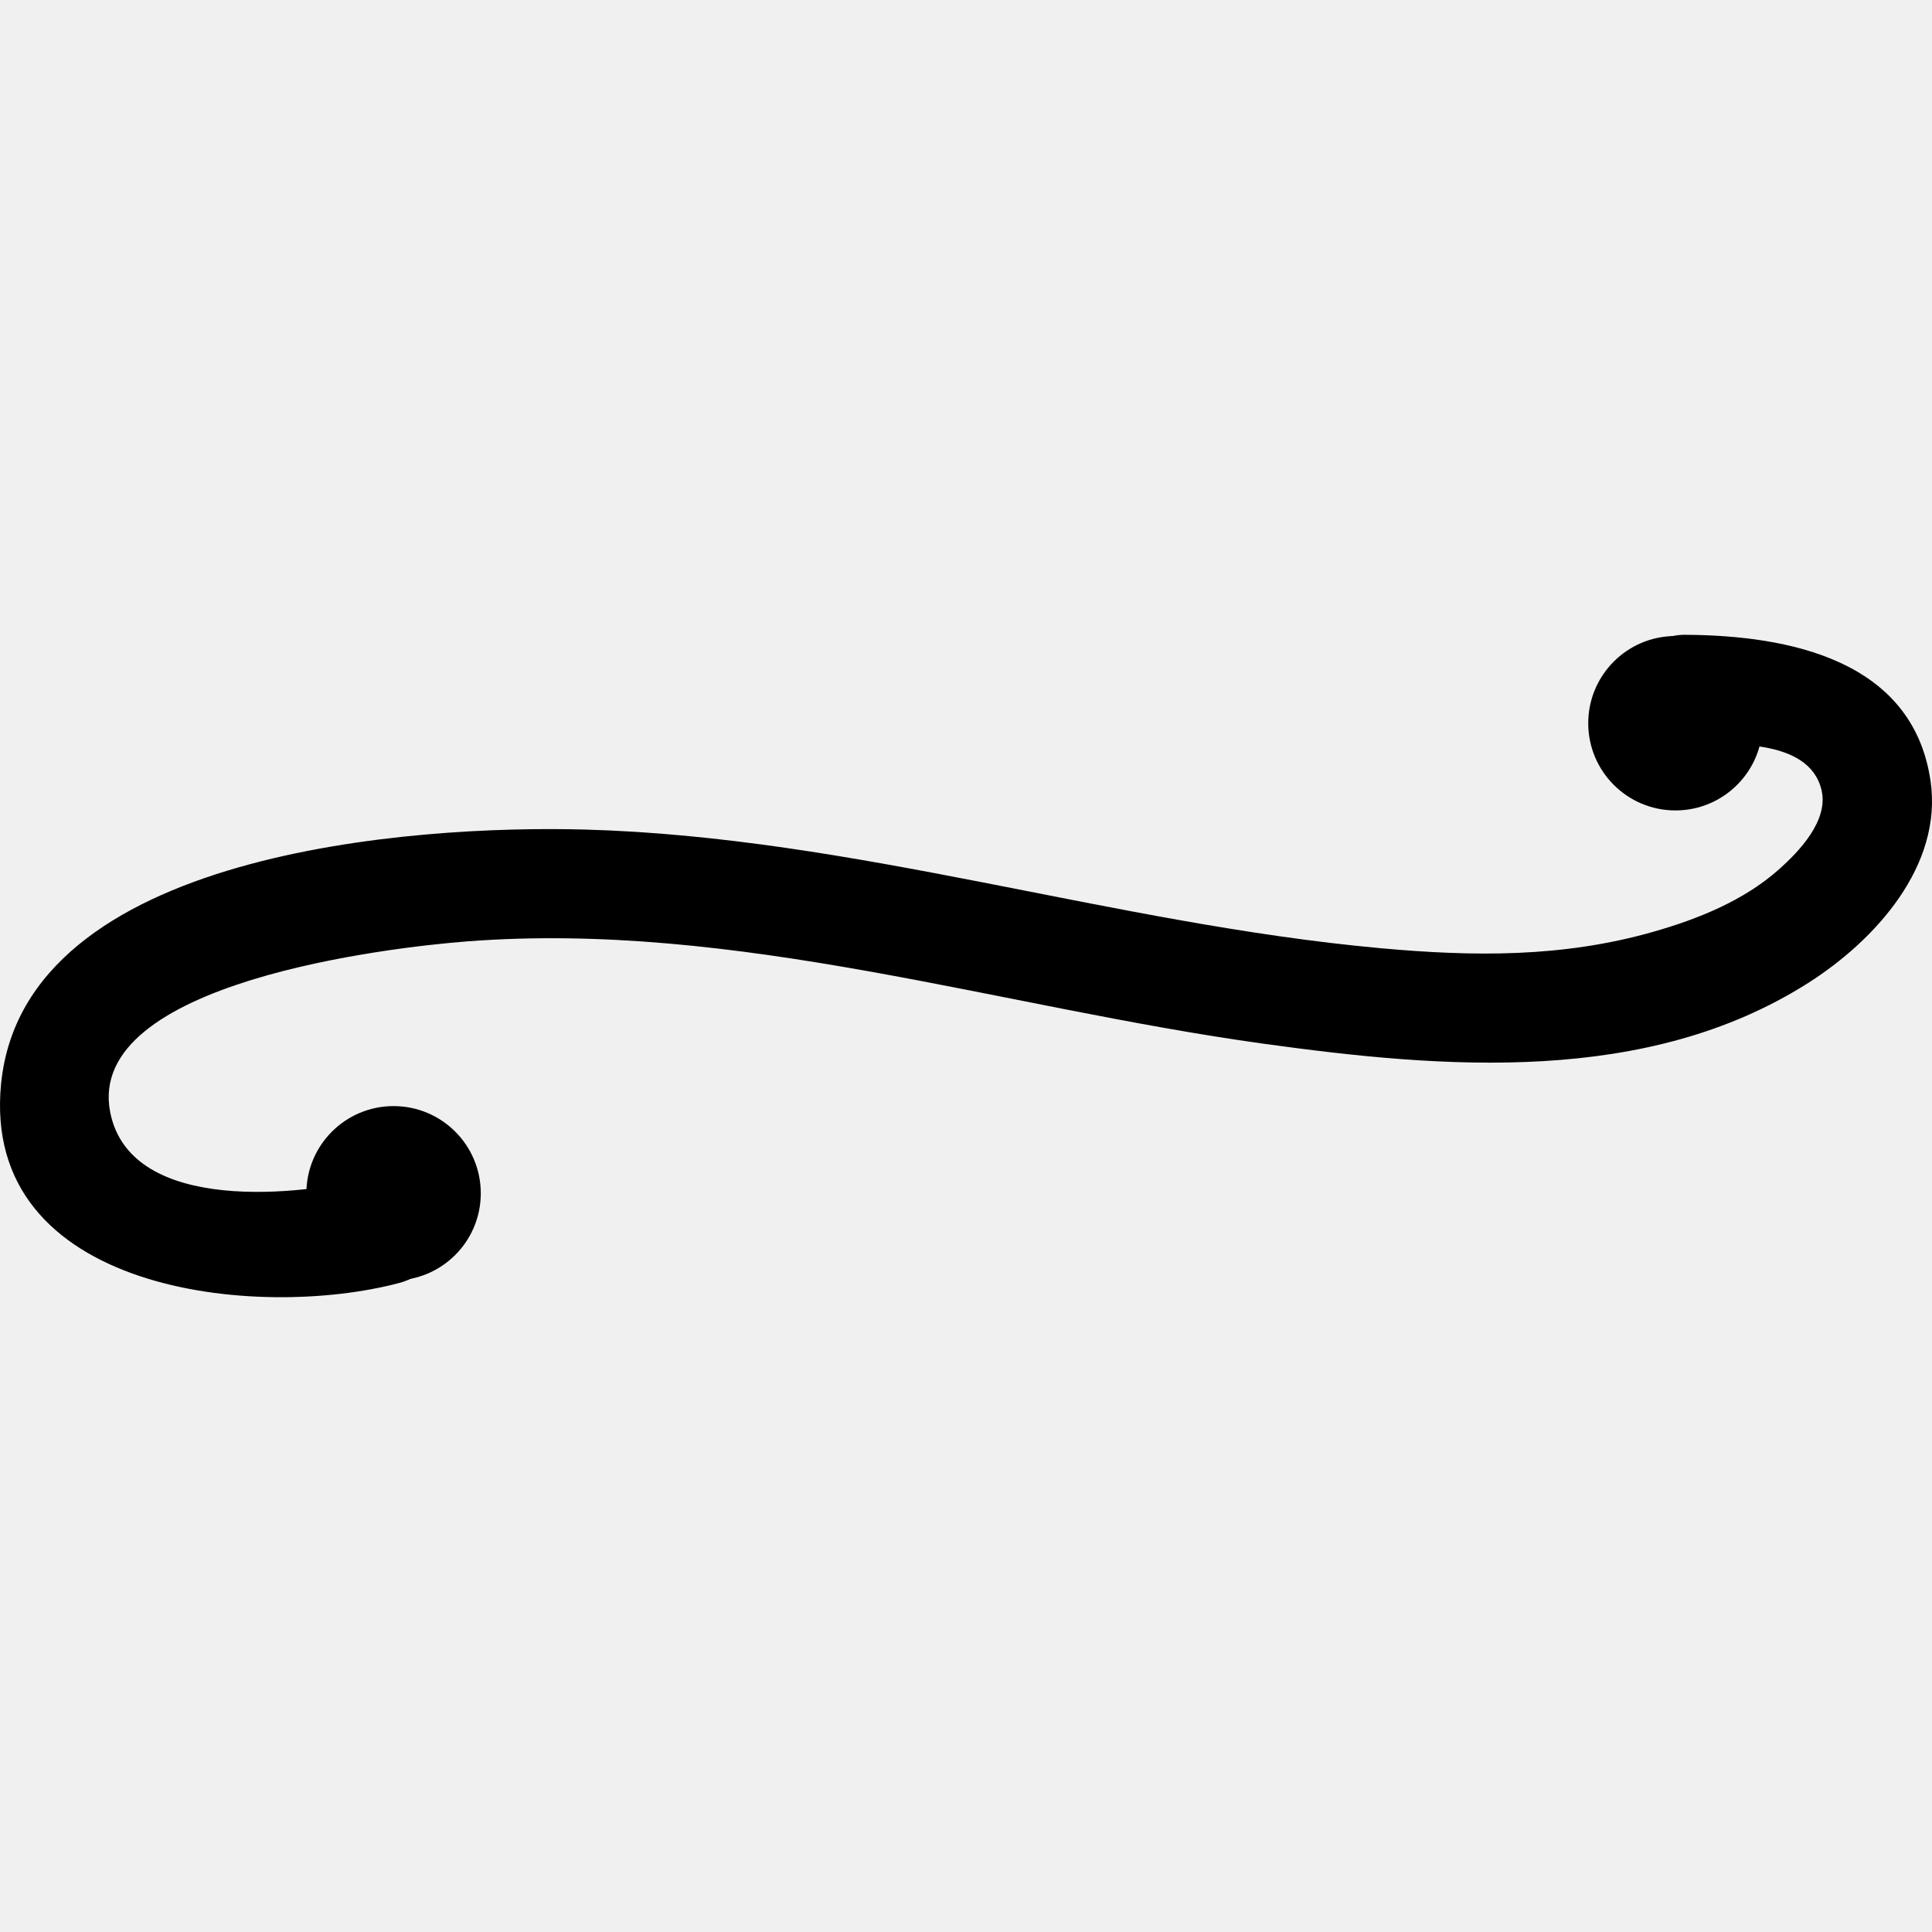
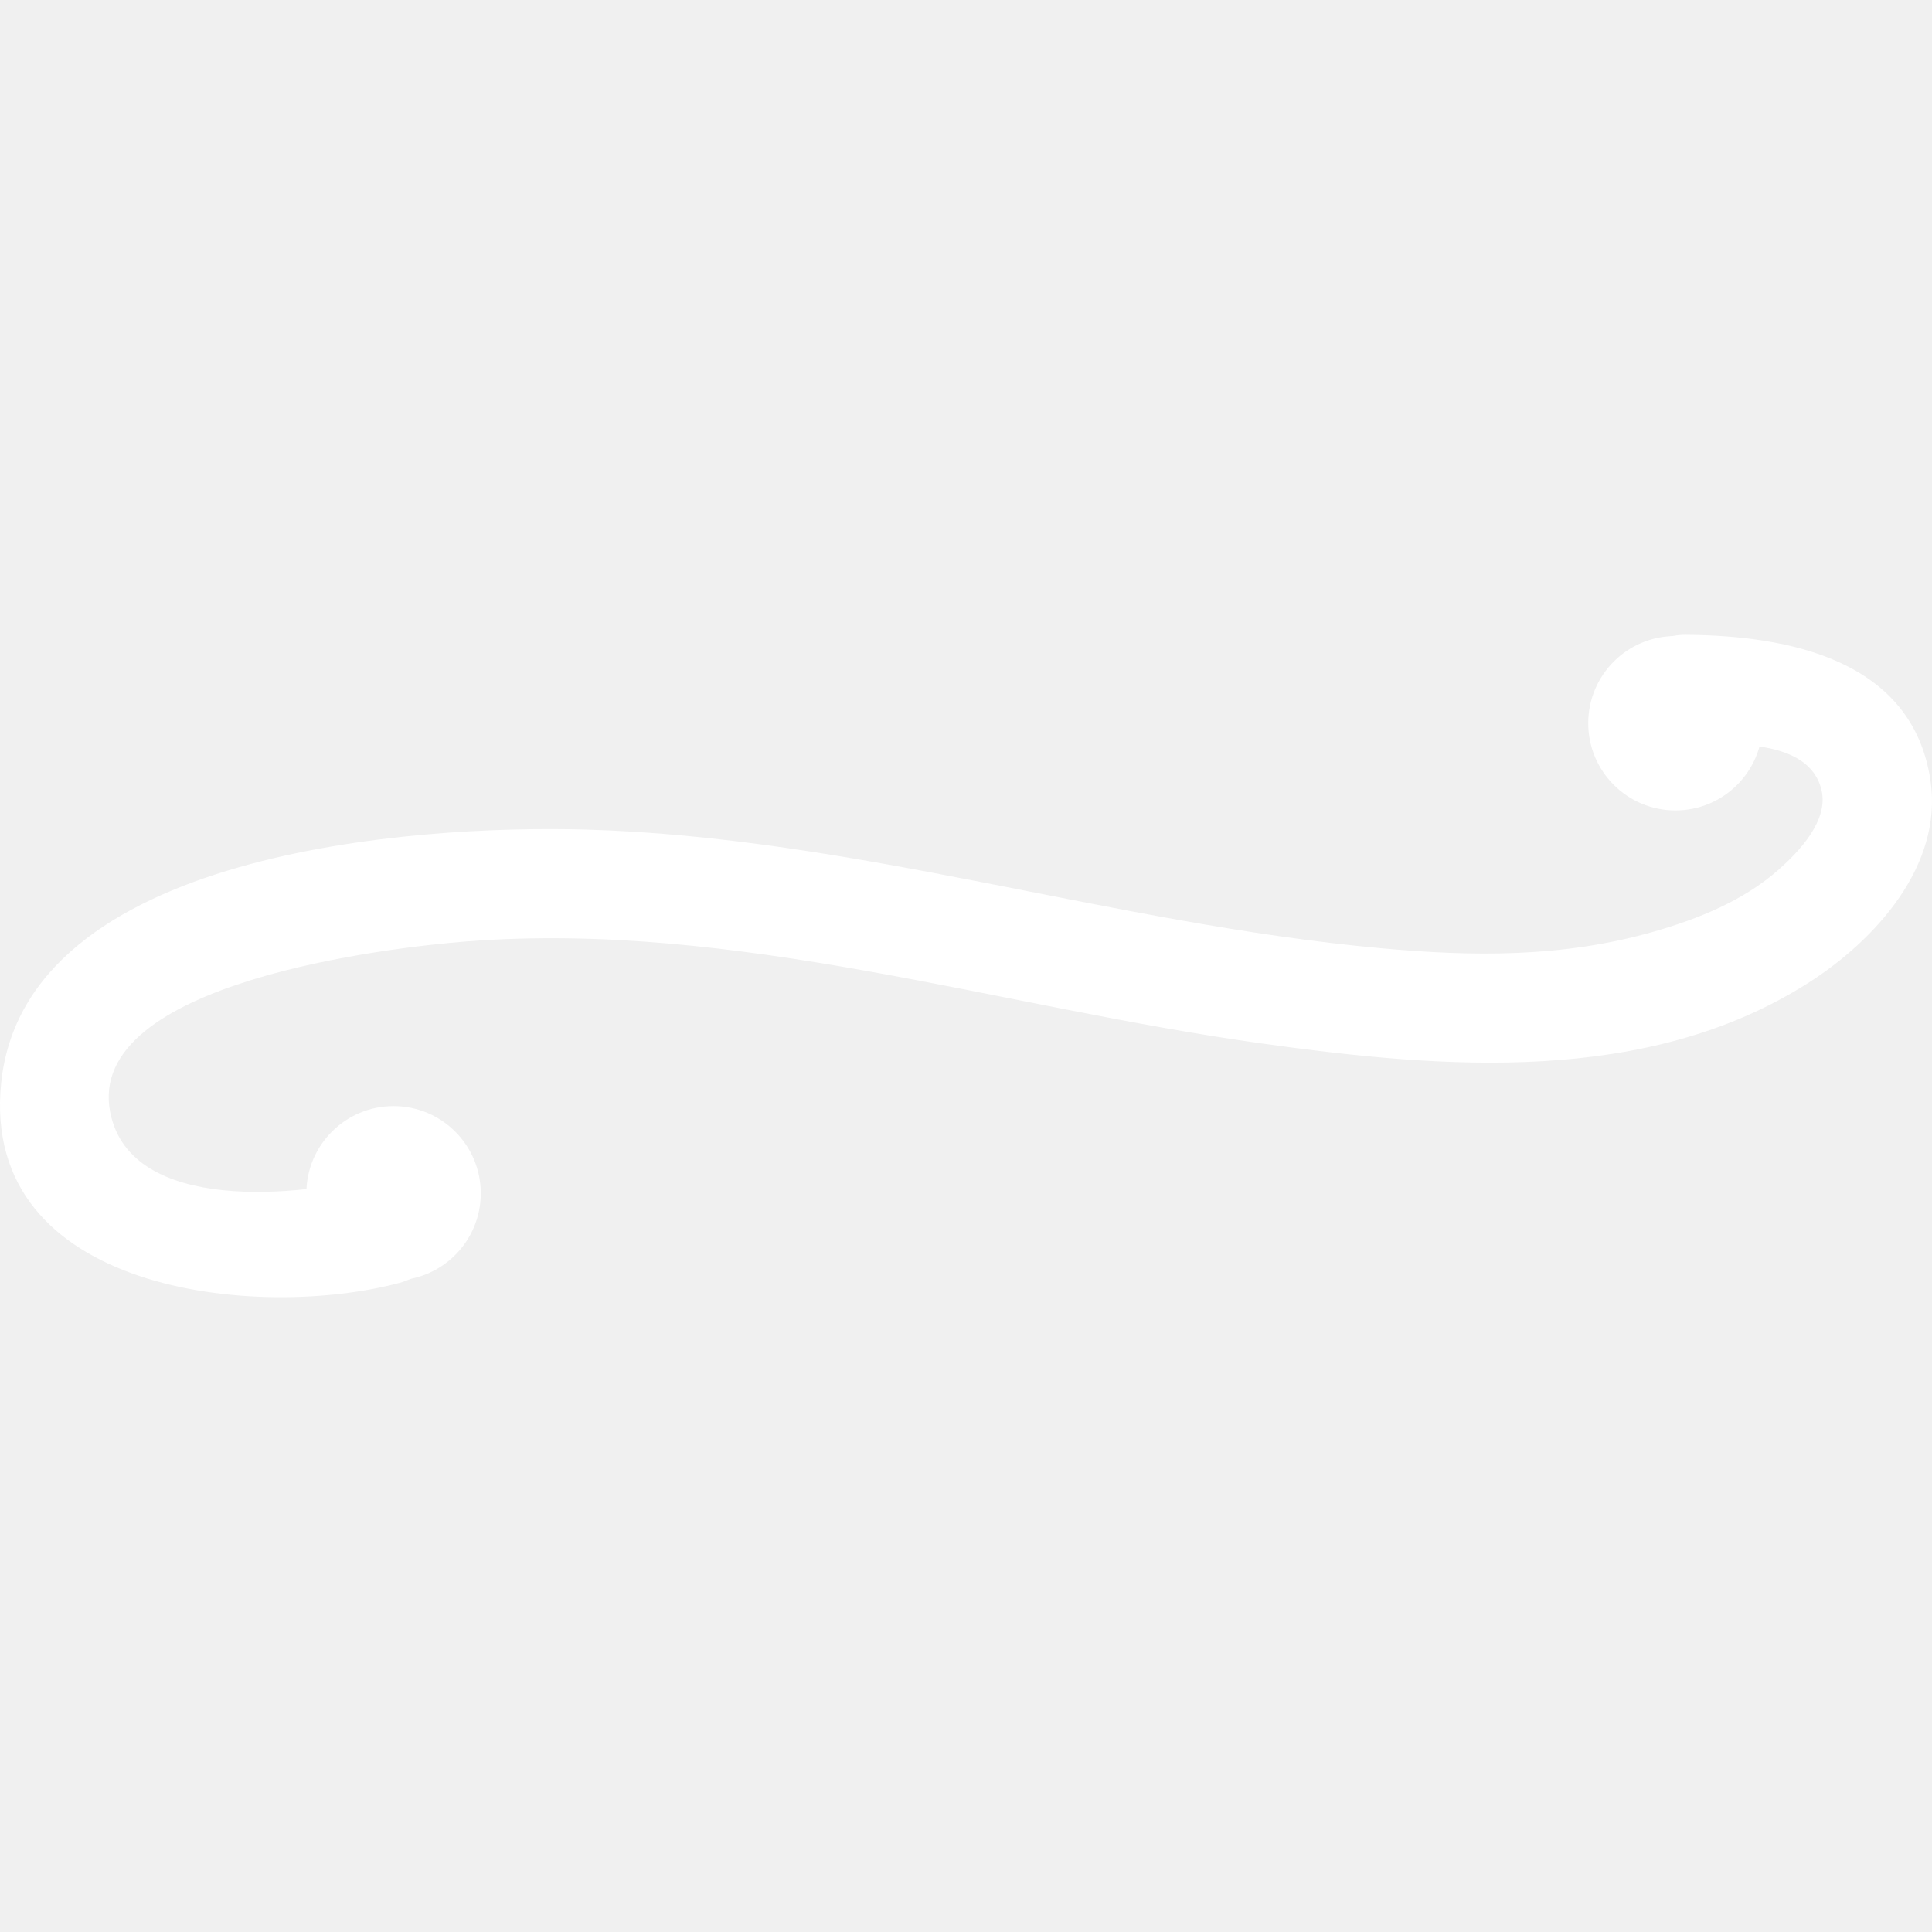
- <svg xmlns="http://www.w3.org/2000/svg" id="a" data-name="Layer 1" width="540" height="540" viewBox="0 0 540 540">
-   <path d="M103.527,329.115c-18.236,4.869-67.022,10.716-72.723-18.236-7.177-36.453,78.956-46.159,99.739-47.757,75.308-5.791,148.807,18.372,222.692,28.609,50.215,6.951,107.034,11.684,152.135-16.976,18.682-11.877,37.732-32.745,34.207-56.584-4.996-33.779-39.706-40.566-68.461-40.744-19.665-.122-19.684,30.428,0,30.55,11.374.07,34.479-2.021,38.009,12.864,2.021,8.516-6.322,17.202-11.915,22.165-9.814,8.723-22.621,13.875-35.076,17.423-25.399,7.243-50.3,6.97-76.366,4.587-74.641-6.82-147.017-31.067-222.175-33.149-47.621-1.316-156.769,5.936-163.279,70.961-5.861,58.557,71.694,66.327,111.334,55.747,18.979-5.067,10.928-34.545-8.122-29.46" />
-   <path d="M134.381,333.531c0,13.461-10.913,24.374-24.374,24.374s-24.374-10.913-24.374-24.374,10.914-24.374,24.374-24.374,24.374,10.913,24.374,24.374" />
-   <path d="M492.665,202.144c0,13.461-10.913,24.374-24.374,24.374s-24.374-10.913-24.374-24.374,10.914-24.374,24.374-24.374,24.374,10.913,24.374,24.374" />
+ <svg xmlns="http://www.w3.org/2000/svg" version="1.1" id="a" x="0px" y="0px" width="540px" height="540px" viewBox="0 0 540 540" enable-background="new 0 0 540 540" xml:space="preserve">
+   <path fill="#FFFFFF" d="M103.527,329.115c-18.236,4.869-67.022,10.716-72.723-18.236c-7.177-36.453,78.956-46.159,99.739-47.757  c75.308-5.791,148.807,18.372,222.692,28.609c50.215,6.951,107.034,11.684,152.135-16.976  c18.682-11.877,37.732-32.745,34.207-56.584c-4.996-33.779-39.706-40.566-68.461-40.744c-19.665-0.122-19.684,30.428,0,30.55  c11.374,0.07,34.479-2.021,38.009,12.864c2.021,8.516-6.322,17.202-11.915,22.165c-9.814,8.723-22.621,13.875-35.076,17.423  c-25.399,7.243-50.3,6.97-76.366,4.587c-74.641-6.82-147.017-31.067-222.175-33.149c-47.621-1.316-156.769,5.936-163.279,70.961  c-5.861,58.557,71.694,66.327,111.334,55.747C130.627,353.508,122.576,324.03,103.527,329.115" />
+   <path fill="#FFFFFF" d="M134.381,333.531c0,13.461-10.913,24.374-24.374,24.374s-24.374-10.913-24.374-24.374  s10.914-24.374,24.374-24.374S134.381,320.07,134.381,333.531" />
+   <path fill="#FFFFFF" d="M492.665,202.144c0,13.461-10.913,24.374-24.374,24.374s-24.374-10.913-24.374-24.374  s10.914-24.374,24.374-24.374S492.665,188.683,492.665,202.144" />
</svg>
